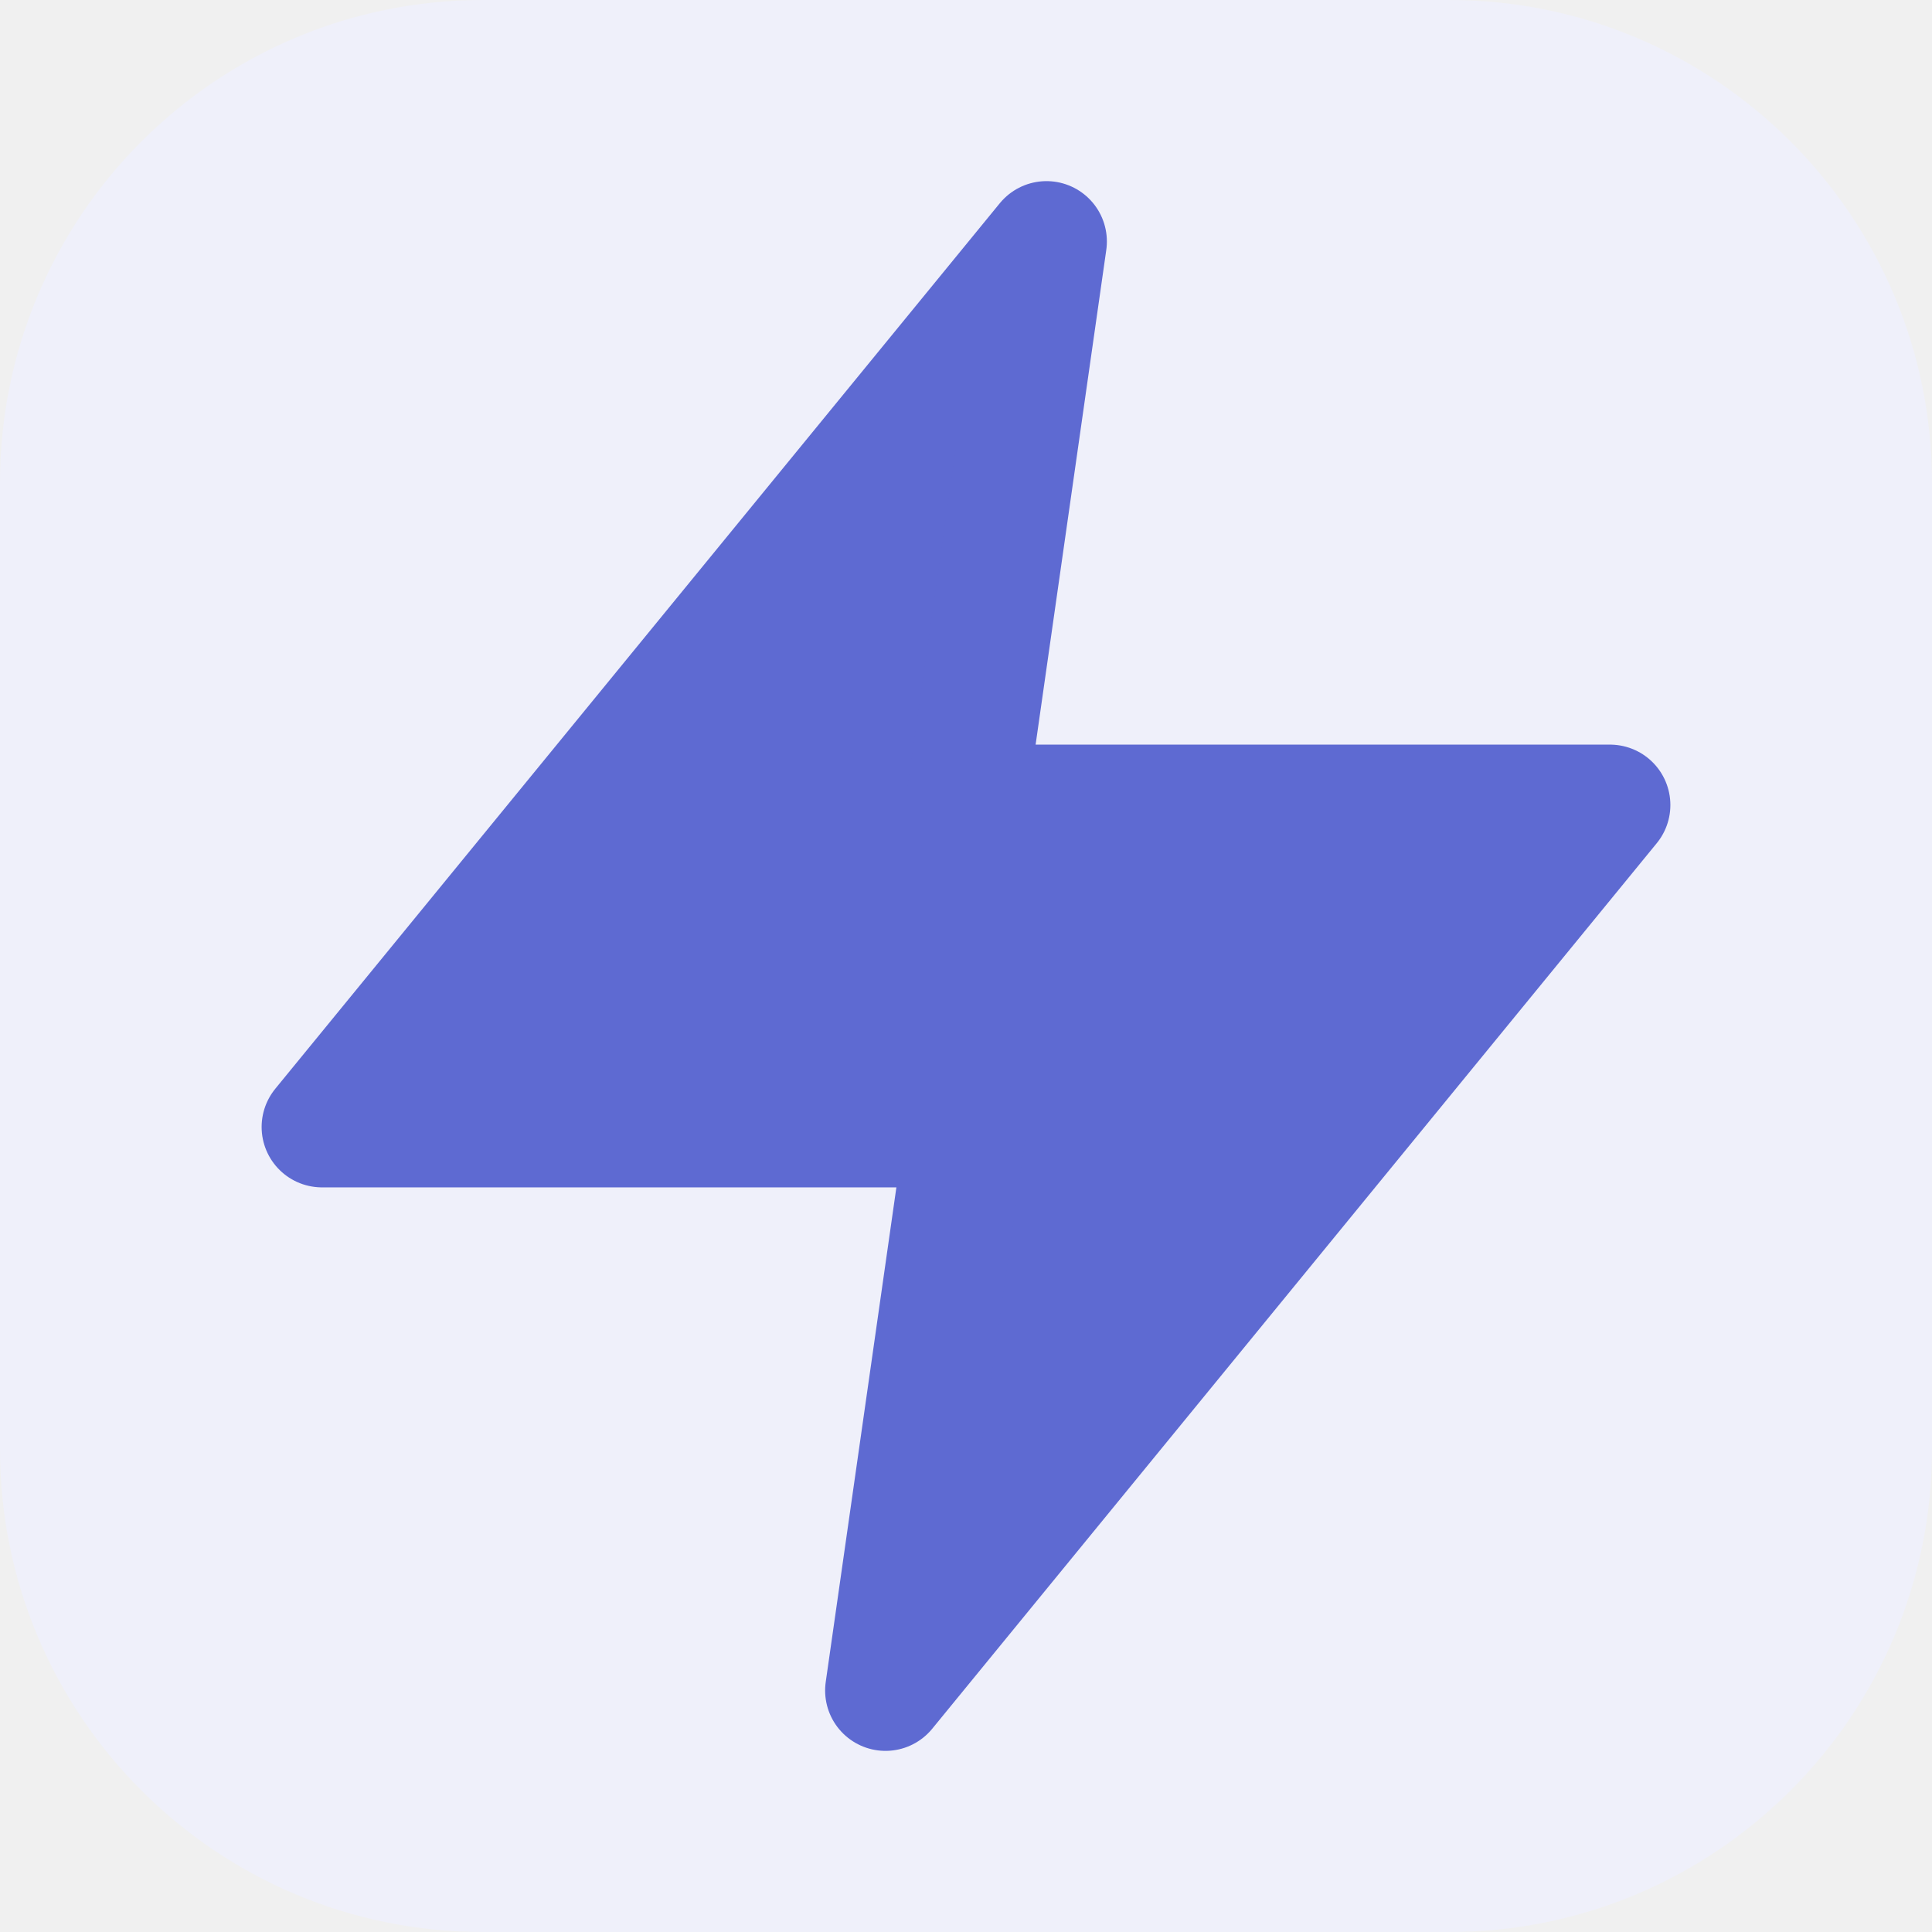
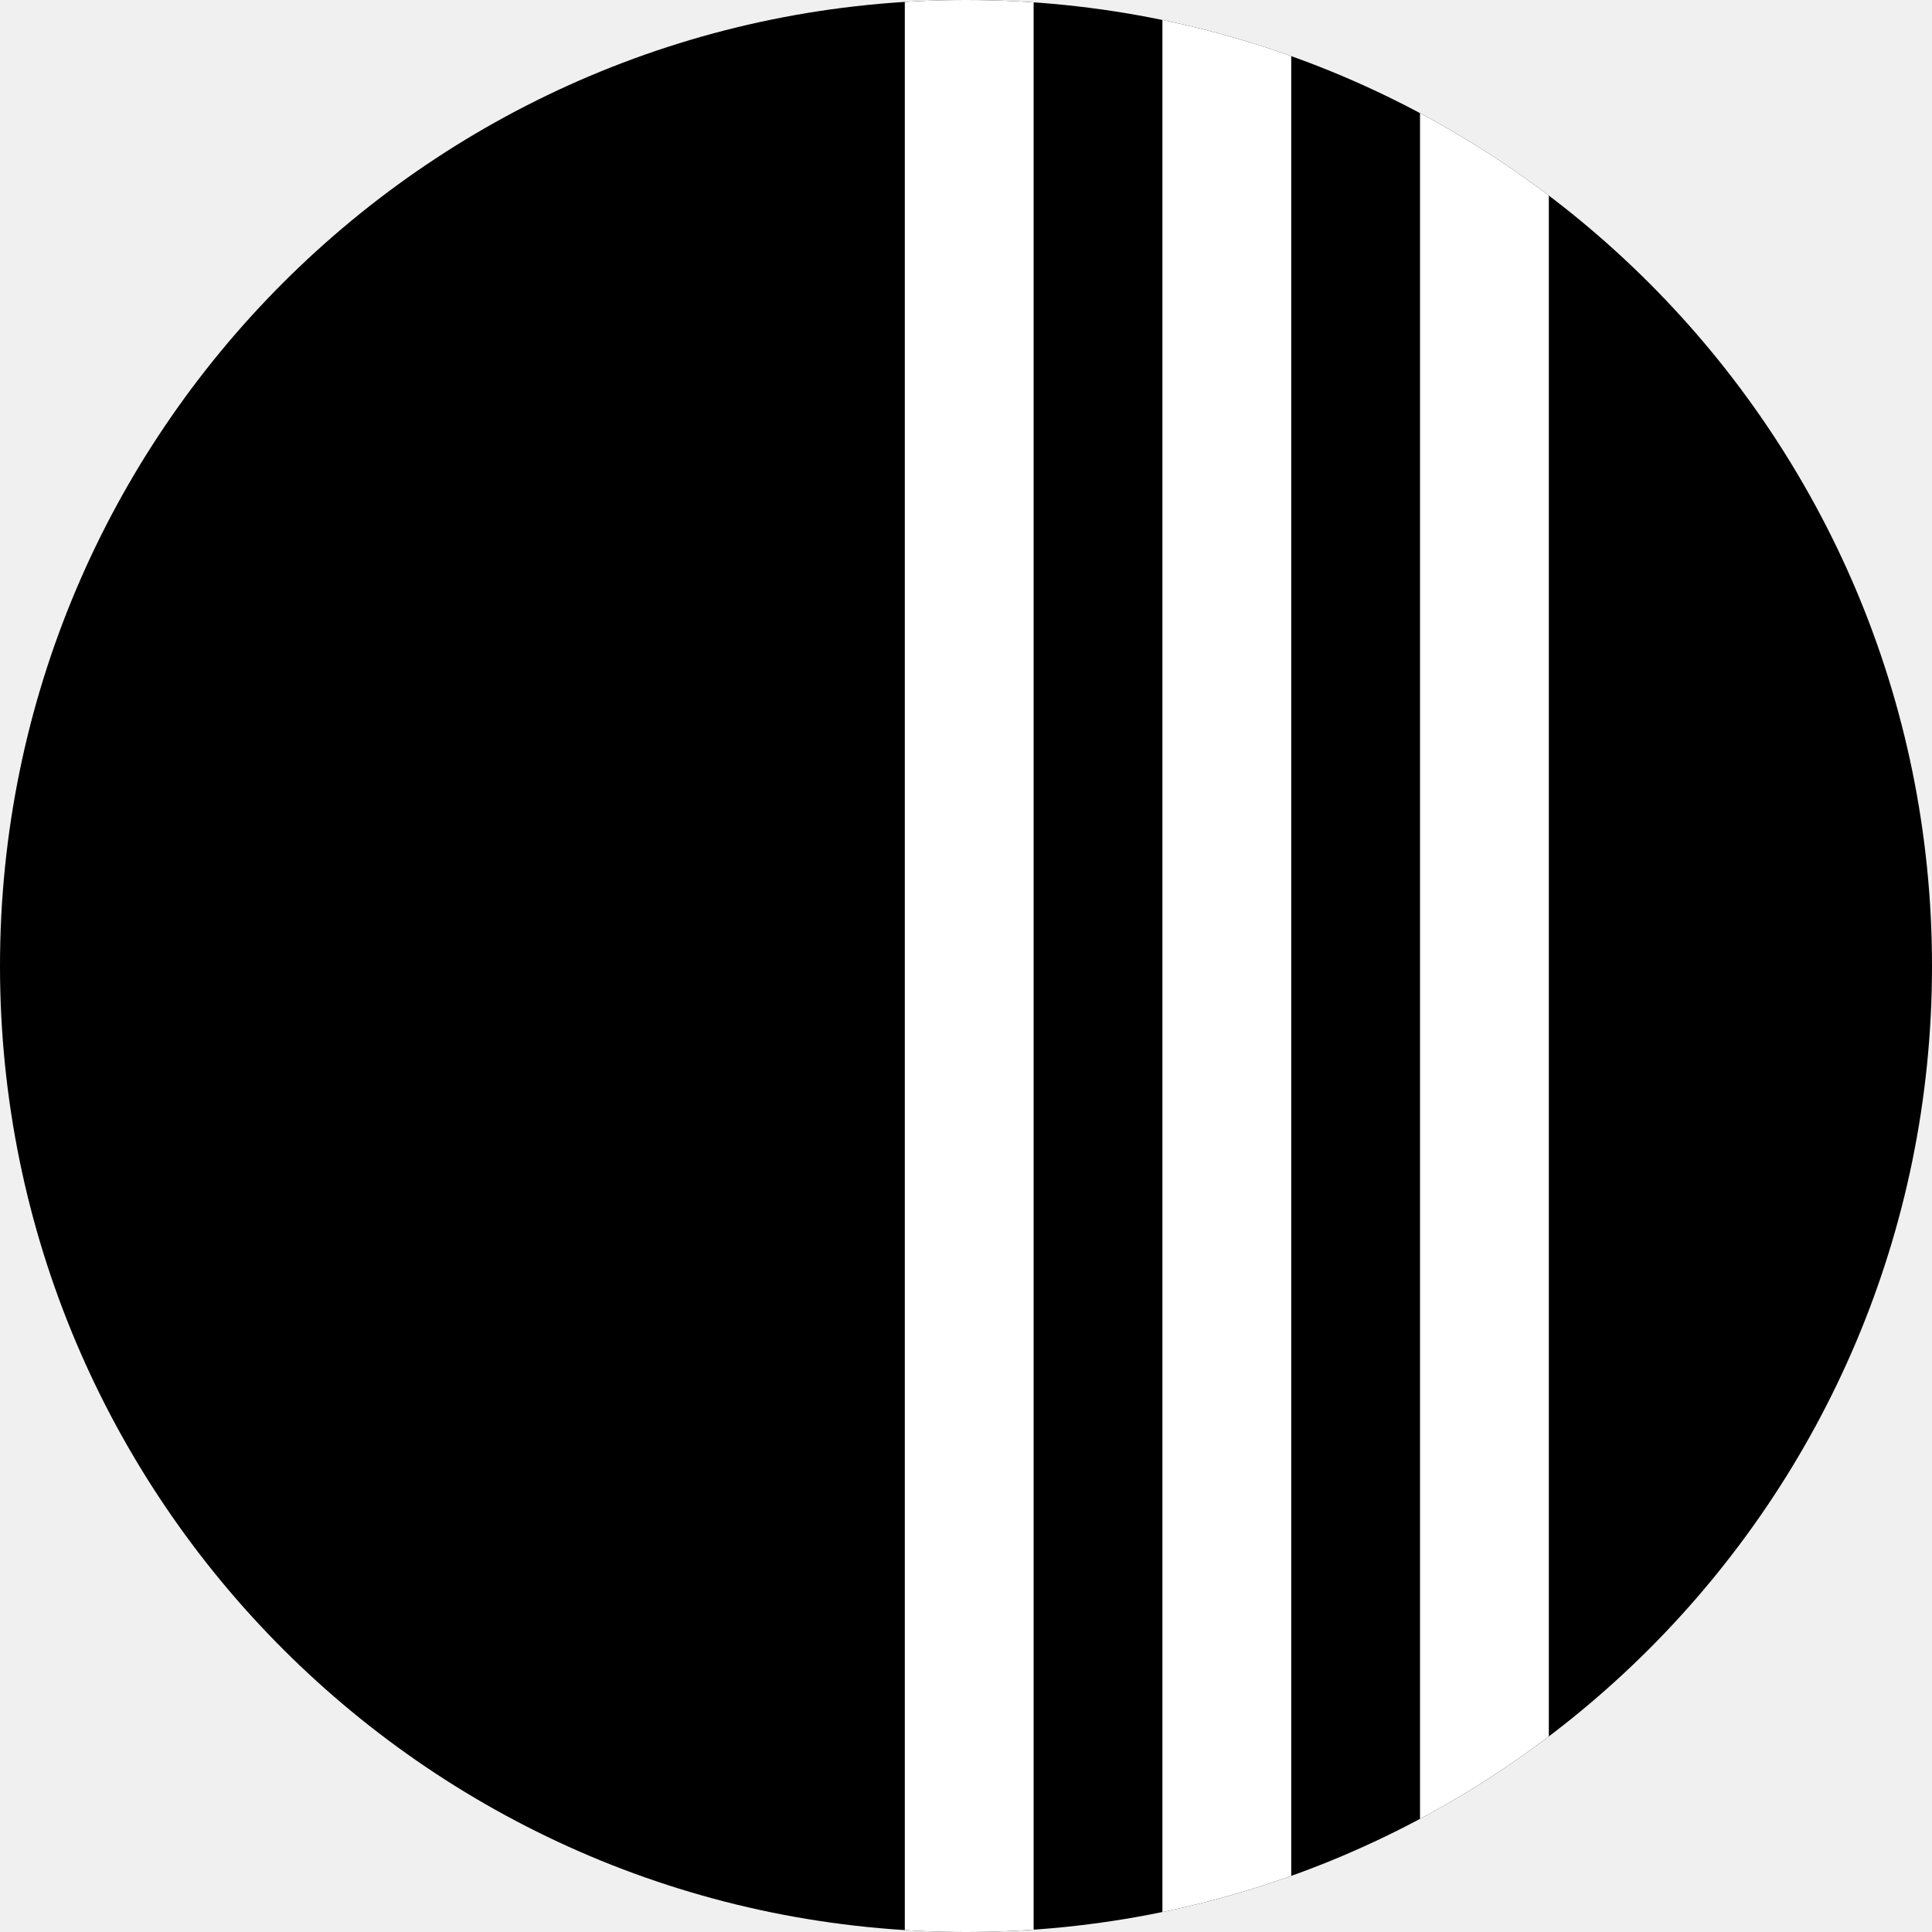
- <svg xmlns="http://www.w3.org/2000/svg" width="24" height="24" viewBox="0 0 24 24" fill="none">
-   <g clip-path="url(#clip0_1_5)">
-     <path d="M18 0H6C2.686 0 0 2.686 0 6V18C0 21.314 2.686 24 6 24H18C21.314 24 24 21.314 24 18V6C24 2.686 21.314 0 18 0Z" fill="#EFF0FA" />
-     <path d="M13 3L4 14H12L11 21L20 10H12L13 3Z" fill="#5E6AD2" stroke="#5E6AD2" stroke-width="1.5" stroke-linejoin="round" />
+ <svg xmlns="http://www.w3.org/2000/svg" width="100" height="100" viewBox="0 0 100 100" fill="none">
+   <circle cx="50" cy="50" r="50" fill="black" />
+   <mask id="mask0_5_2" style="mask-type:alpha" maskUnits="userSpaceOnUse" x="0" y="0" width="100" height="100">
+     <circle cx="50" cy="50" r="50" fill="#D9D9D9" />
+   </mask>
+   <g mask="url(#mask0_5_2)">
+     <rect x="80.167" y="-23.333" width="132.5" height="6.667" transform="rotate(90 80.167 -23.333)" fill="white" />
+     <rect x="66.834" y="-23.333" width="132.5" height="6.667" transform="rotate(90 66.834 -23.333)" fill="white" />
+     <rect x="53.5" y="-23.333" width="132.5" height="6.667" transform="rotate(90 53.5 -23.333)" fill="white" />
  </g>
-   <defs>
-     <clipPath id="clip0_1_5">
-       <rect width="24" height="24" fill="white" />
-     </clipPath>
-   </defs>
</svg>
